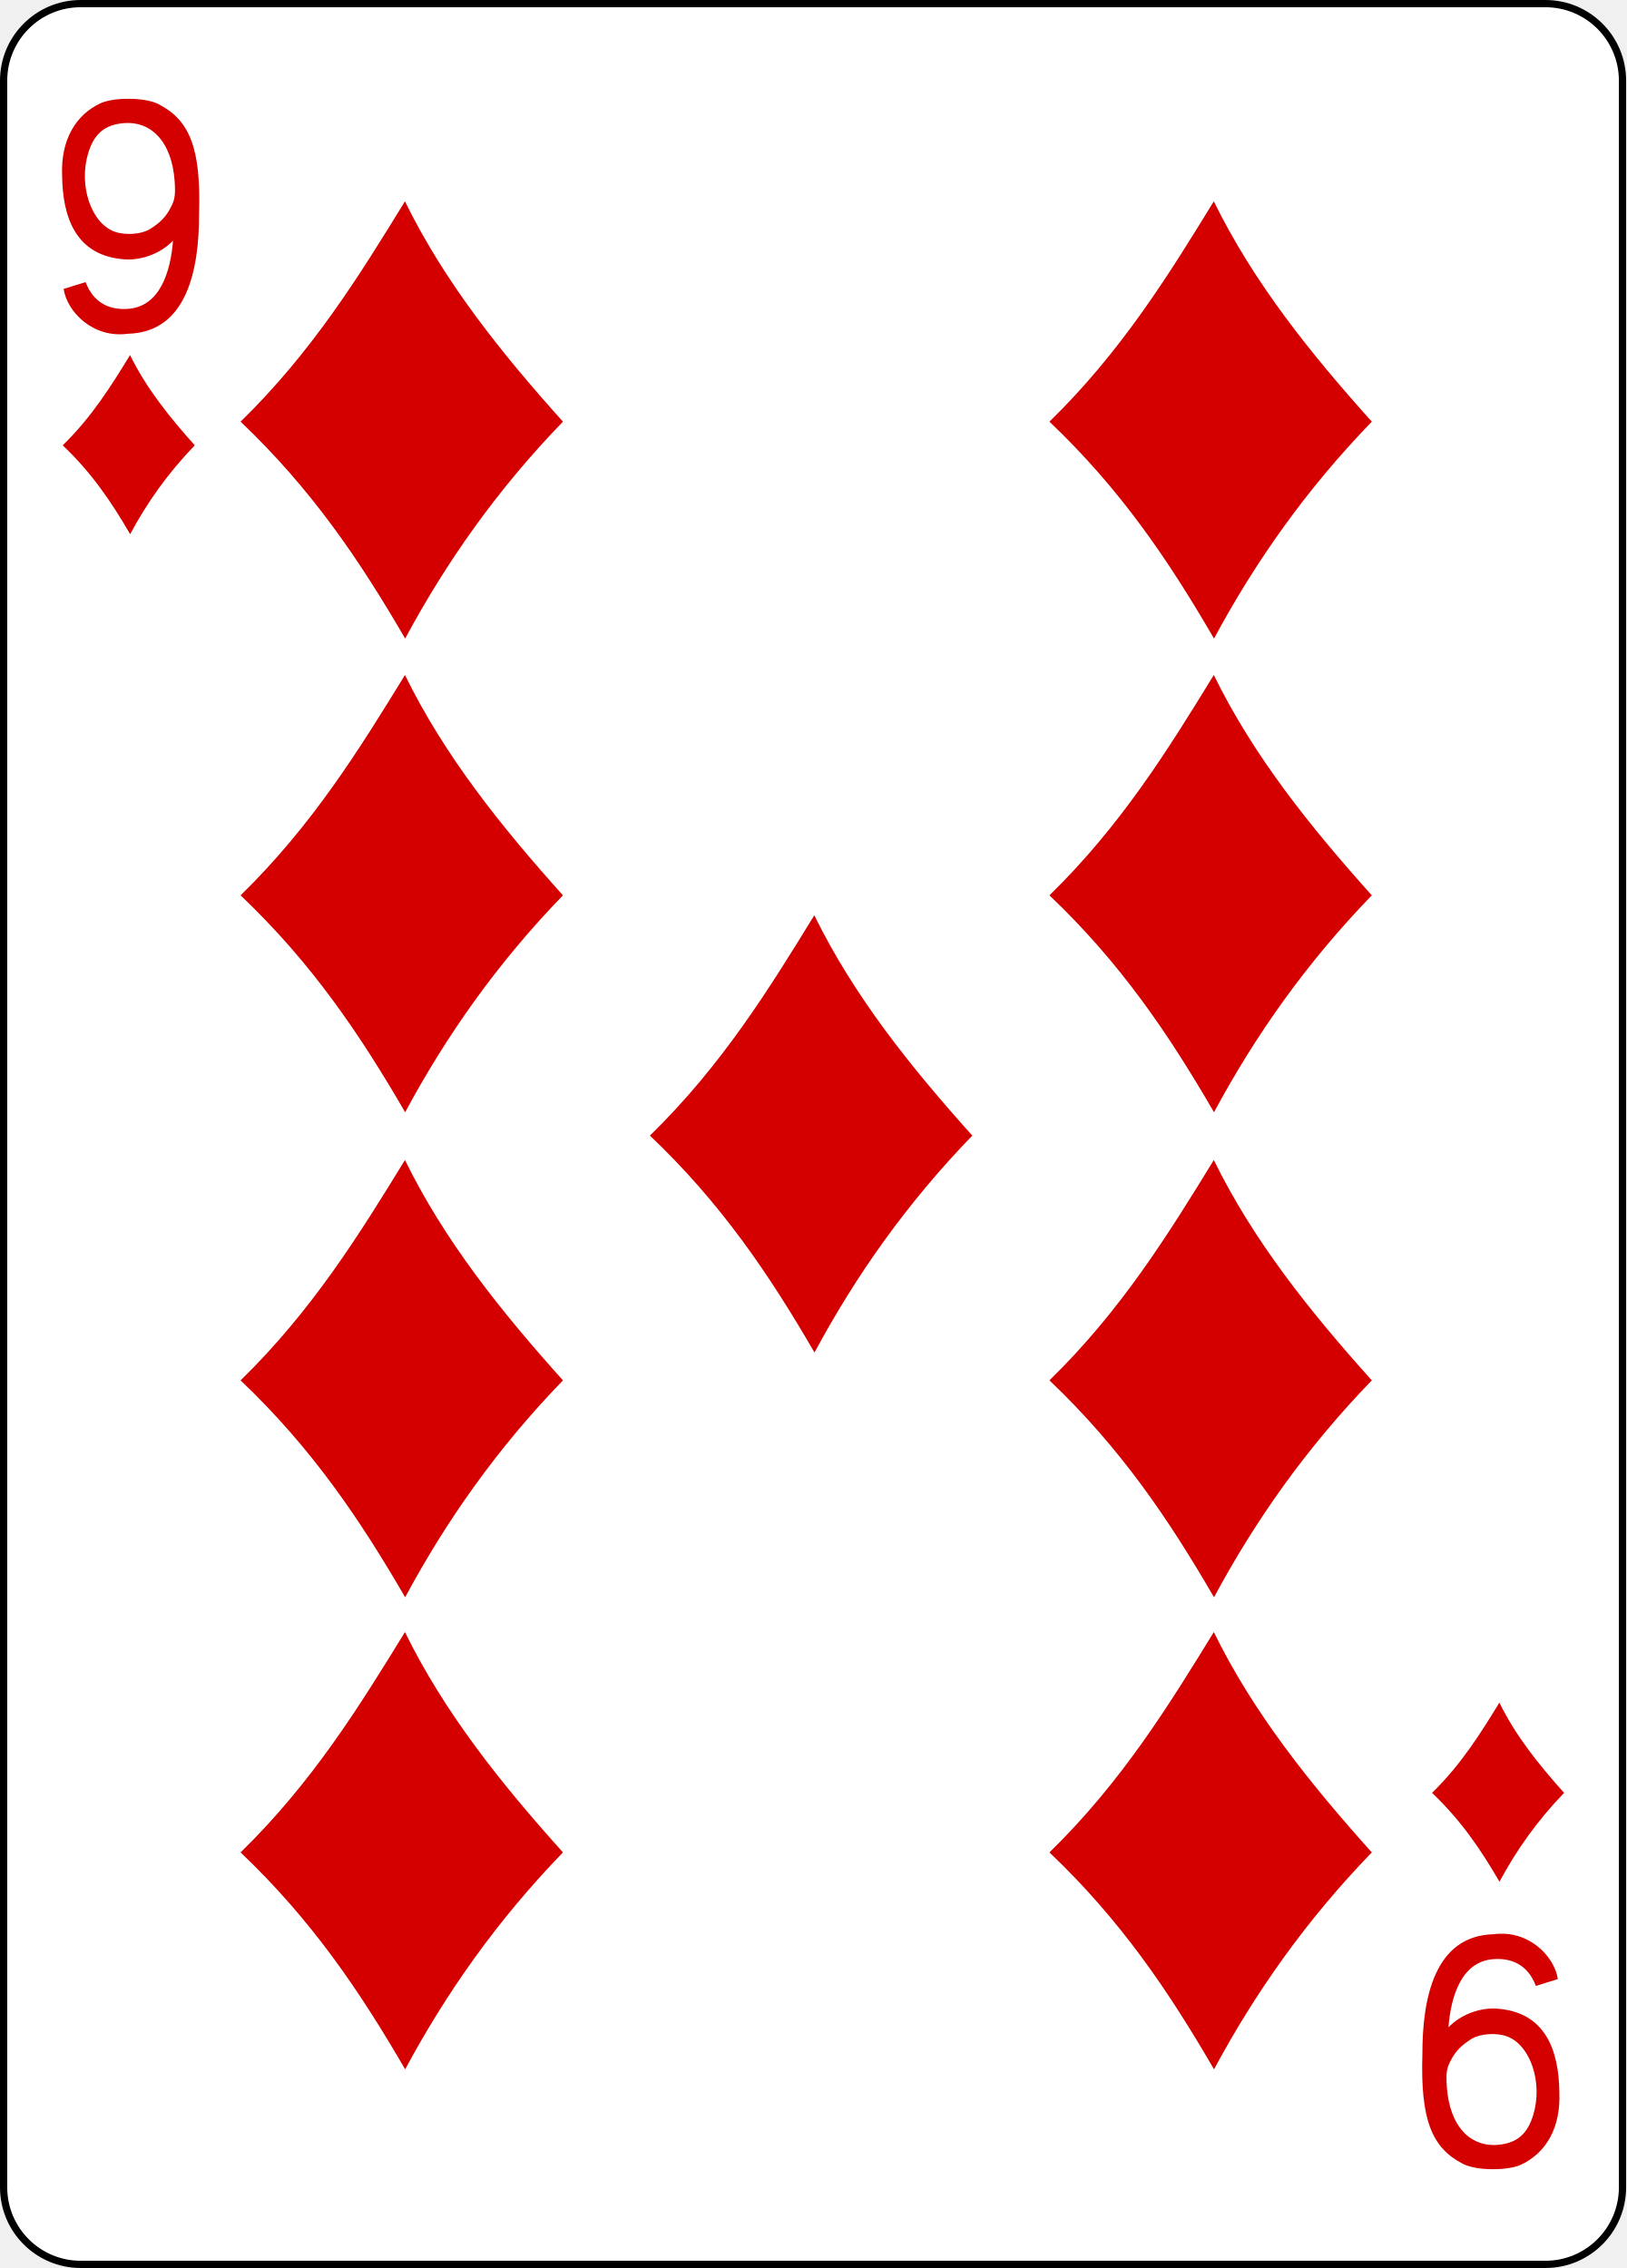
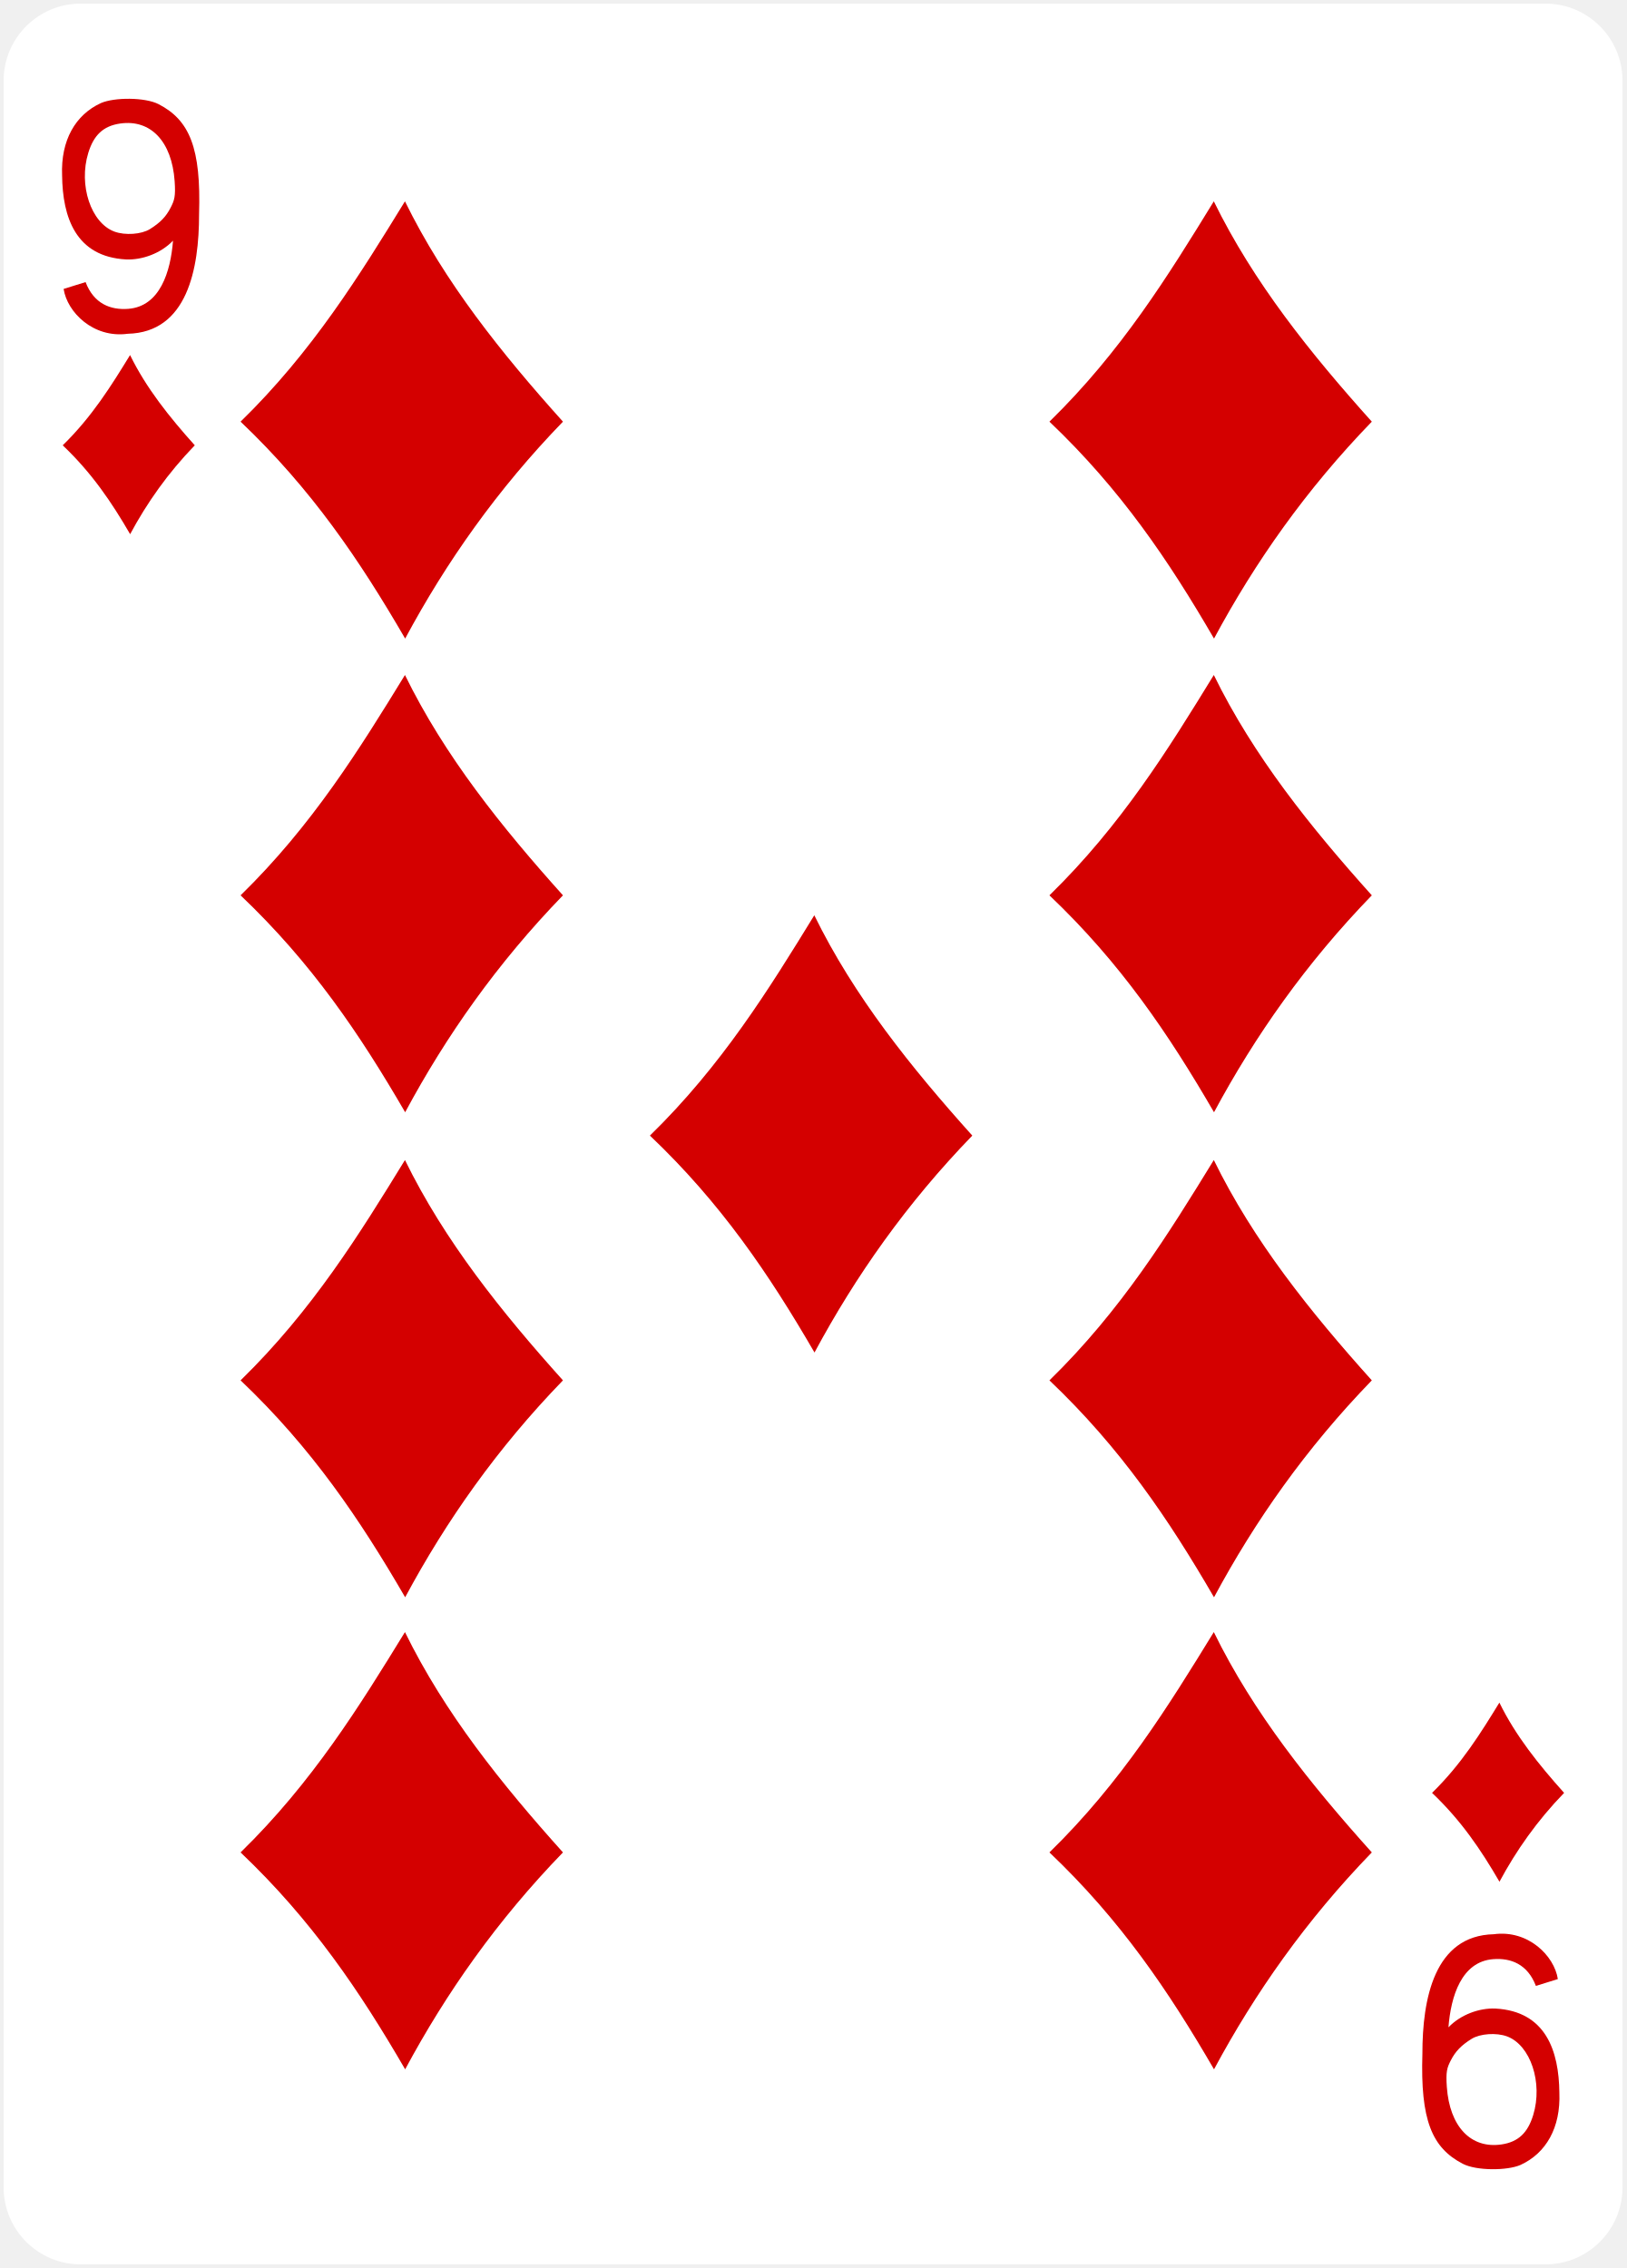
<svg xmlns="http://www.w3.org/2000/svg" width="224.225" height="312.808" id="svg4423" version="1.1">
  <defs id="defs4425" />
  <g id="layer1" transform="translate(-259.9348,-369.7772)">
    <g id="g8817-9" style="display:inline" transform="translate(-6220.725,2805.276)">
-       <rect ry="10.63" rx="10.63" style="display:inline;fill:#ffffff;fill-opacity:1;stroke:#000000;stroke-width:0.997;stroke-miterlimit:4;stroke-dasharray:none;stroke-opacity:1" id="rect6363-4" width="223.228" height="311.811" x="6481.158" y="-2435" />
+       <rect ry="10.63" rx="10.63" style="display:inline;fill:#ffffff;fill-opacity:1; " id="rect6363-4" width="223.228" height="311.811" x="6481.158" y="-2435" />
      <g id="g8631-7" transform="matrix(0.3010621,0,0,0.3010621,5727.131,-1950.525)">
        <g id="g8685-8" transform="translate(-1267.771,-112.9089)" style="fill:#d40000;fill-opacity:1">
          <path style="fill:#d40000;fill-opacity:1" d="m 3880.859,-1304.797 c 32.952,-32.158 54.594,-67.22 75.29,-100.939 18.15,37.102 44.197,69.561 72.364,100.939 -30.137,31.118 -53.494,64.393 -72.274,99.374 -20.818,-35.859 -42.736,-68.33 -75.381,-99.374 z" id="path3357" />
          <path id="path3359" d="m 3880.859,-1087.797 c 32.952,-32.158 54.594,-67.22 75.29,-100.939 18.15,37.102 44.197,69.561 72.364,100.939 -30.137,31.118 -53.494,64.393 -72.274,99.374 -20.818,-35.859 -42.736,-68.33 -75.381,-99.374 z" style="fill:#d40000;fill-opacity:1" />
          <path style="fill:#d40000;fill-opacity:1" d="m 3880.859,-865.594 c 32.952,-32.158 54.594,-67.22 75.29,-100.939 18.15,37.102 44.197,69.561 72.365,100.939 -30.137,31.118 -53.494,64.393 -72.274,99.374 -20.818,-35.859 -42.736,-68.33 -75.381,-99.374 z" id="path3361" />
          <path id="path3363-3" d="m 3880.859,-649.341 c 32.952,-32.158 54.594,-67.22 75.29,-100.939 18.15,37.102 44.197,69.561 72.365,100.939 -30.137,31.118 -53.494,64.393 -72.274,99.374 -20.818,-35.859 -42.736,-68.33 -75.381,-99.374 z" style="fill:#d40000;fill-opacity:1" />
          <path style="fill:#d40000;fill-opacity:1" d="m 4068.343,-977.729 c 32.952,-32.158 54.594,-67.22 75.29,-100.939 18.15,37.102 44.197,69.561 72.365,100.939 -30.137,31.118 -53.494,64.393 -72.274,99.374 -20.818,-35.859 -42.736,-68.33 -75.381,-99.374 z" id="path3365-5" />
          <path style="fill:#d40000;fill-opacity:1" d="m 4251.323,-1304.797 c 32.952,-32.158 54.594,-67.22 75.29,-100.939 18.15,37.102 44.197,69.561 72.365,100.939 -30.137,31.118 -53.494,64.393 -72.274,99.374 -20.818,-35.859 -42.736,-68.33 -75.381,-99.374 z" id="path3369-1" />
          <path id="path3371-2" d="m 4251.323,-1087.797 c 32.952,-32.158 54.594,-67.22 75.29,-100.939 18.15,37.102 44.197,69.561 72.365,100.939 -30.137,31.118 -53.494,64.393 -72.274,99.374 -20.818,-35.859 -42.736,-68.33 -75.381,-99.374 z" style="fill:#d40000;fill-opacity:1" />
          <path style="fill:#d40000;fill-opacity:1" d="m 4251.323,-865.594 c 32.952,-32.158 54.594,-67.22 75.29,-100.939 18.15,37.102 44.197,69.561 72.365,100.939 -30.137,31.118 -53.494,64.393 -72.274,99.374 -20.818,-35.859 -42.736,-68.33 -75.381,-99.374 z" id="path3373-0" />
          <path id="path3375-1" d="m 4251.323,-649.341 c 32.952,-32.158 54.594,-67.22 75.29,-100.939 18.15,37.102 44.197,69.561 72.365,100.939 -30.137,31.118 -53.494,64.393 -72.274,99.374 -20.818,-35.859 -42.736,-68.33 -75.381,-99.374 z" style="fill:#d40000;fill-opacity:1" />
          <path style="fill:#d40000;fill-opacity:1" d="m 4426.564,-676.617 c 13.499,-13.173 22.364,-27.536 30.842,-41.349 7.435,15.199 18.105,28.495 29.644,41.349 -12.346,12.747 -21.914,26.378 -29.607,40.708 -8.528,-14.689 -17.506,-27.991 -30.879,-40.708 z" id="path3710" />
          <path id="path3712" d="m 3799.401,-1293.956 c 13.499,-13.173 22.364,-27.536 30.842,-41.349 7.435,15.199 18.105,28.495 29.644,41.349 -12.346,12.747 -21.914,26.378 -29.607,40.708 -8.528,-14.689 -17.506,-27.991 -30.879,-40.708 z" style="fill:#d40000;fill-opacity:1" />
          <path id="path7114-6" d="m 3799.815,-1365.606 10.053,-3.129 c 3.792,9.949 11.459,12.884 19.569,12.253 14.556,-1.132 19.386,-17.101 20.478,-31.221 -5.671,5.893 -14.197,8.887 -21.456,8.595 -23.192,-1.227 -29.128,-19.446 -29.345,-38.535 -0.644,-16.097 6.137,-27.754 17.765,-33.094 6.152,-2.712 20.244,-2.712 26.438,0.494 14.223,7.361 19.487,20.091 18.532,50.458 0.015,24.991 -5.396,54.099 -32.676,54.723 -15.77,2.14 -27.743,-9.898 -29.359,-20.544 z m 39.484,-27.382 c 4.733,-2.941 7.404,-5.7 9.525,-9.839 1.741,-3.397 2.331,-5.159 1.834,-12.192 -1.279,-18.12 -10.959,-28.392 -24.994,-26.351 -7.827,1.138 -12.101,5.442 -14.557,13.445 -4.536,14.778 1.214,32.078 11.986,36.062 4.859,1.797 12.338,1.278 16.205,-1.126 z" style="display:inline;fill:#d40000;fill-opacity:1" />
          <path style="display:inline;fill:#d40000;fill-opacity:1" d="m 4484.179,-591.314 -10.053,3.129 c -3.792,-9.949 -11.459,-12.884 -19.569,-12.253 -14.556,1.132 -19.386,17.101 -20.478,31.221 5.671,-5.893 14.197,-8.887 21.456,-8.595 23.192,1.227 29.128,19.446 29.345,38.535 0.644,16.097 -6.137,27.754 -17.765,33.094 -6.152,2.712 -20.244,2.712 -26.438,-0.494 -14.223,-7.361 -19.487,-20.091 -18.532,-50.458 -0.015,-24.991 5.396,-54.099 32.676,-54.723 15.77,-2.14 27.743,9.898 29.359,20.544 z m -39.484,27.382 c -4.733,2.941 -7.404,5.7 -9.525,9.839 -1.741,3.397 -2.331,5.159 -1.834,12.192 1.279,18.12 10.959,28.392 24.994,26.351 7.827,-1.138 12.101,-5.442 14.557,-13.445 4.536,-14.778 -1.214,-32.078 -11.986,-36.062 -4.859,-1.797 -12.338,-1.278 -16.205,1.126 z" id="path7130-4" />
        </g>
      </g>
    </g>
  </g>
</svg>
